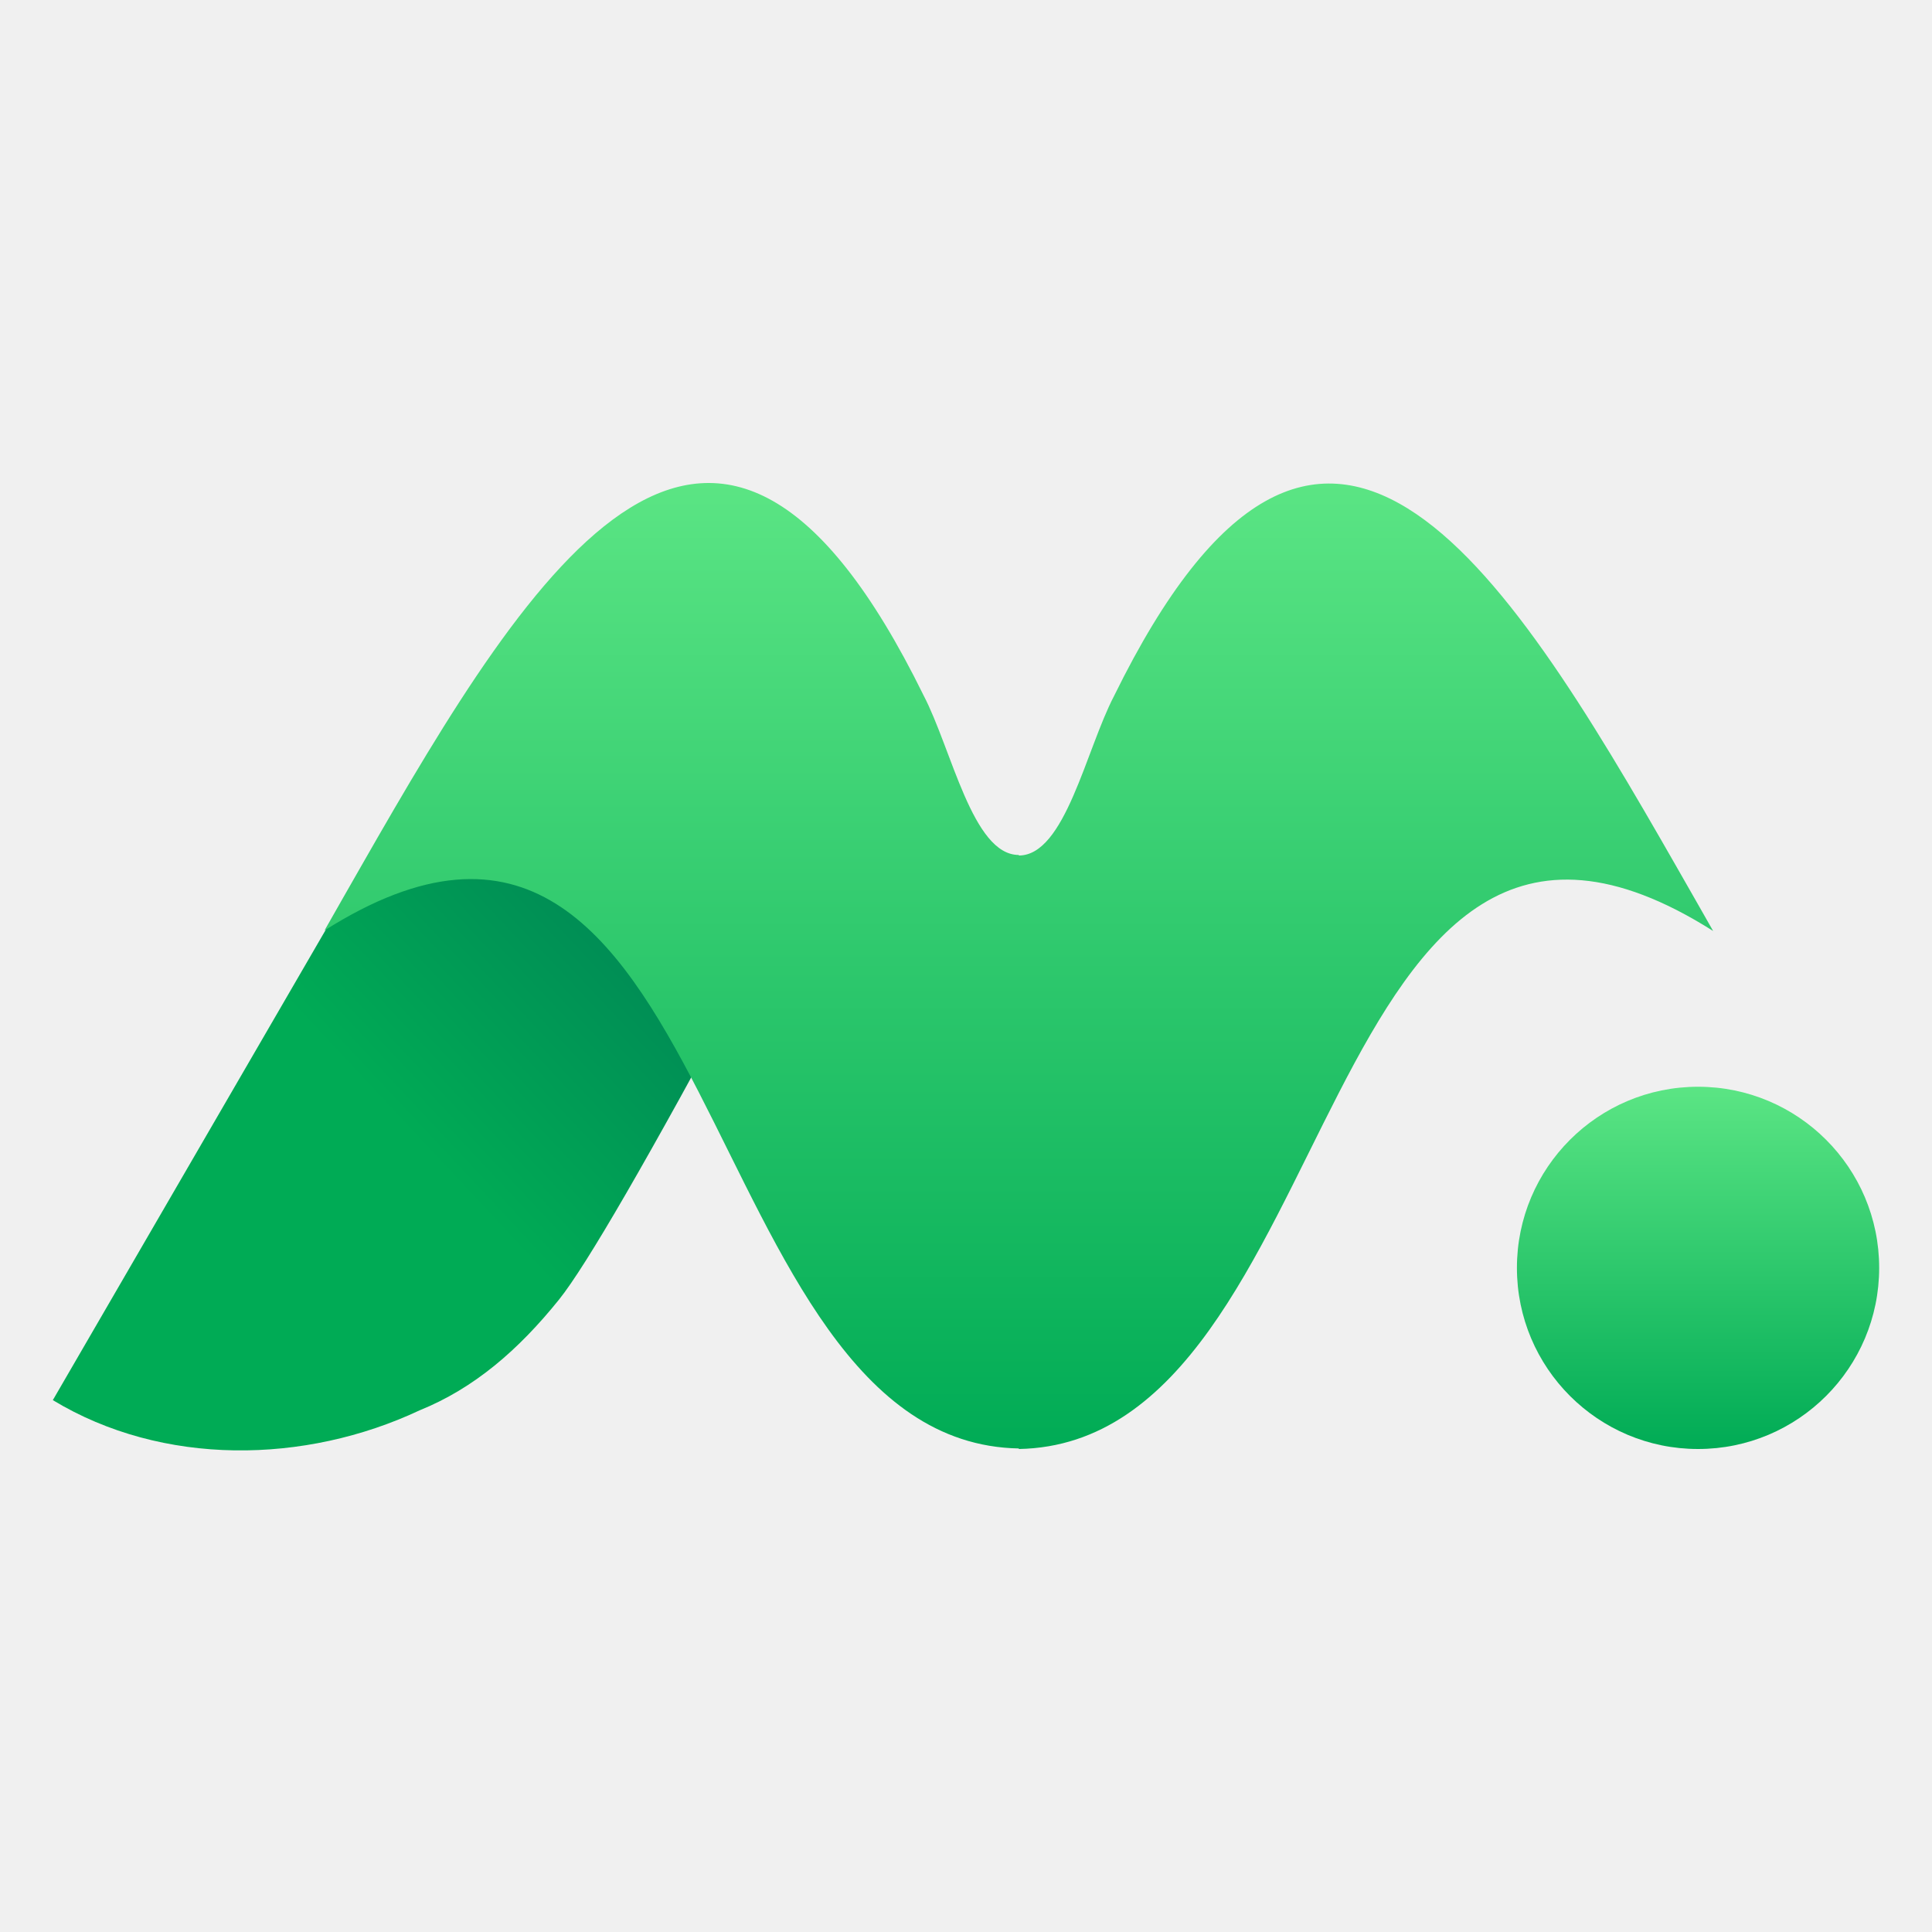
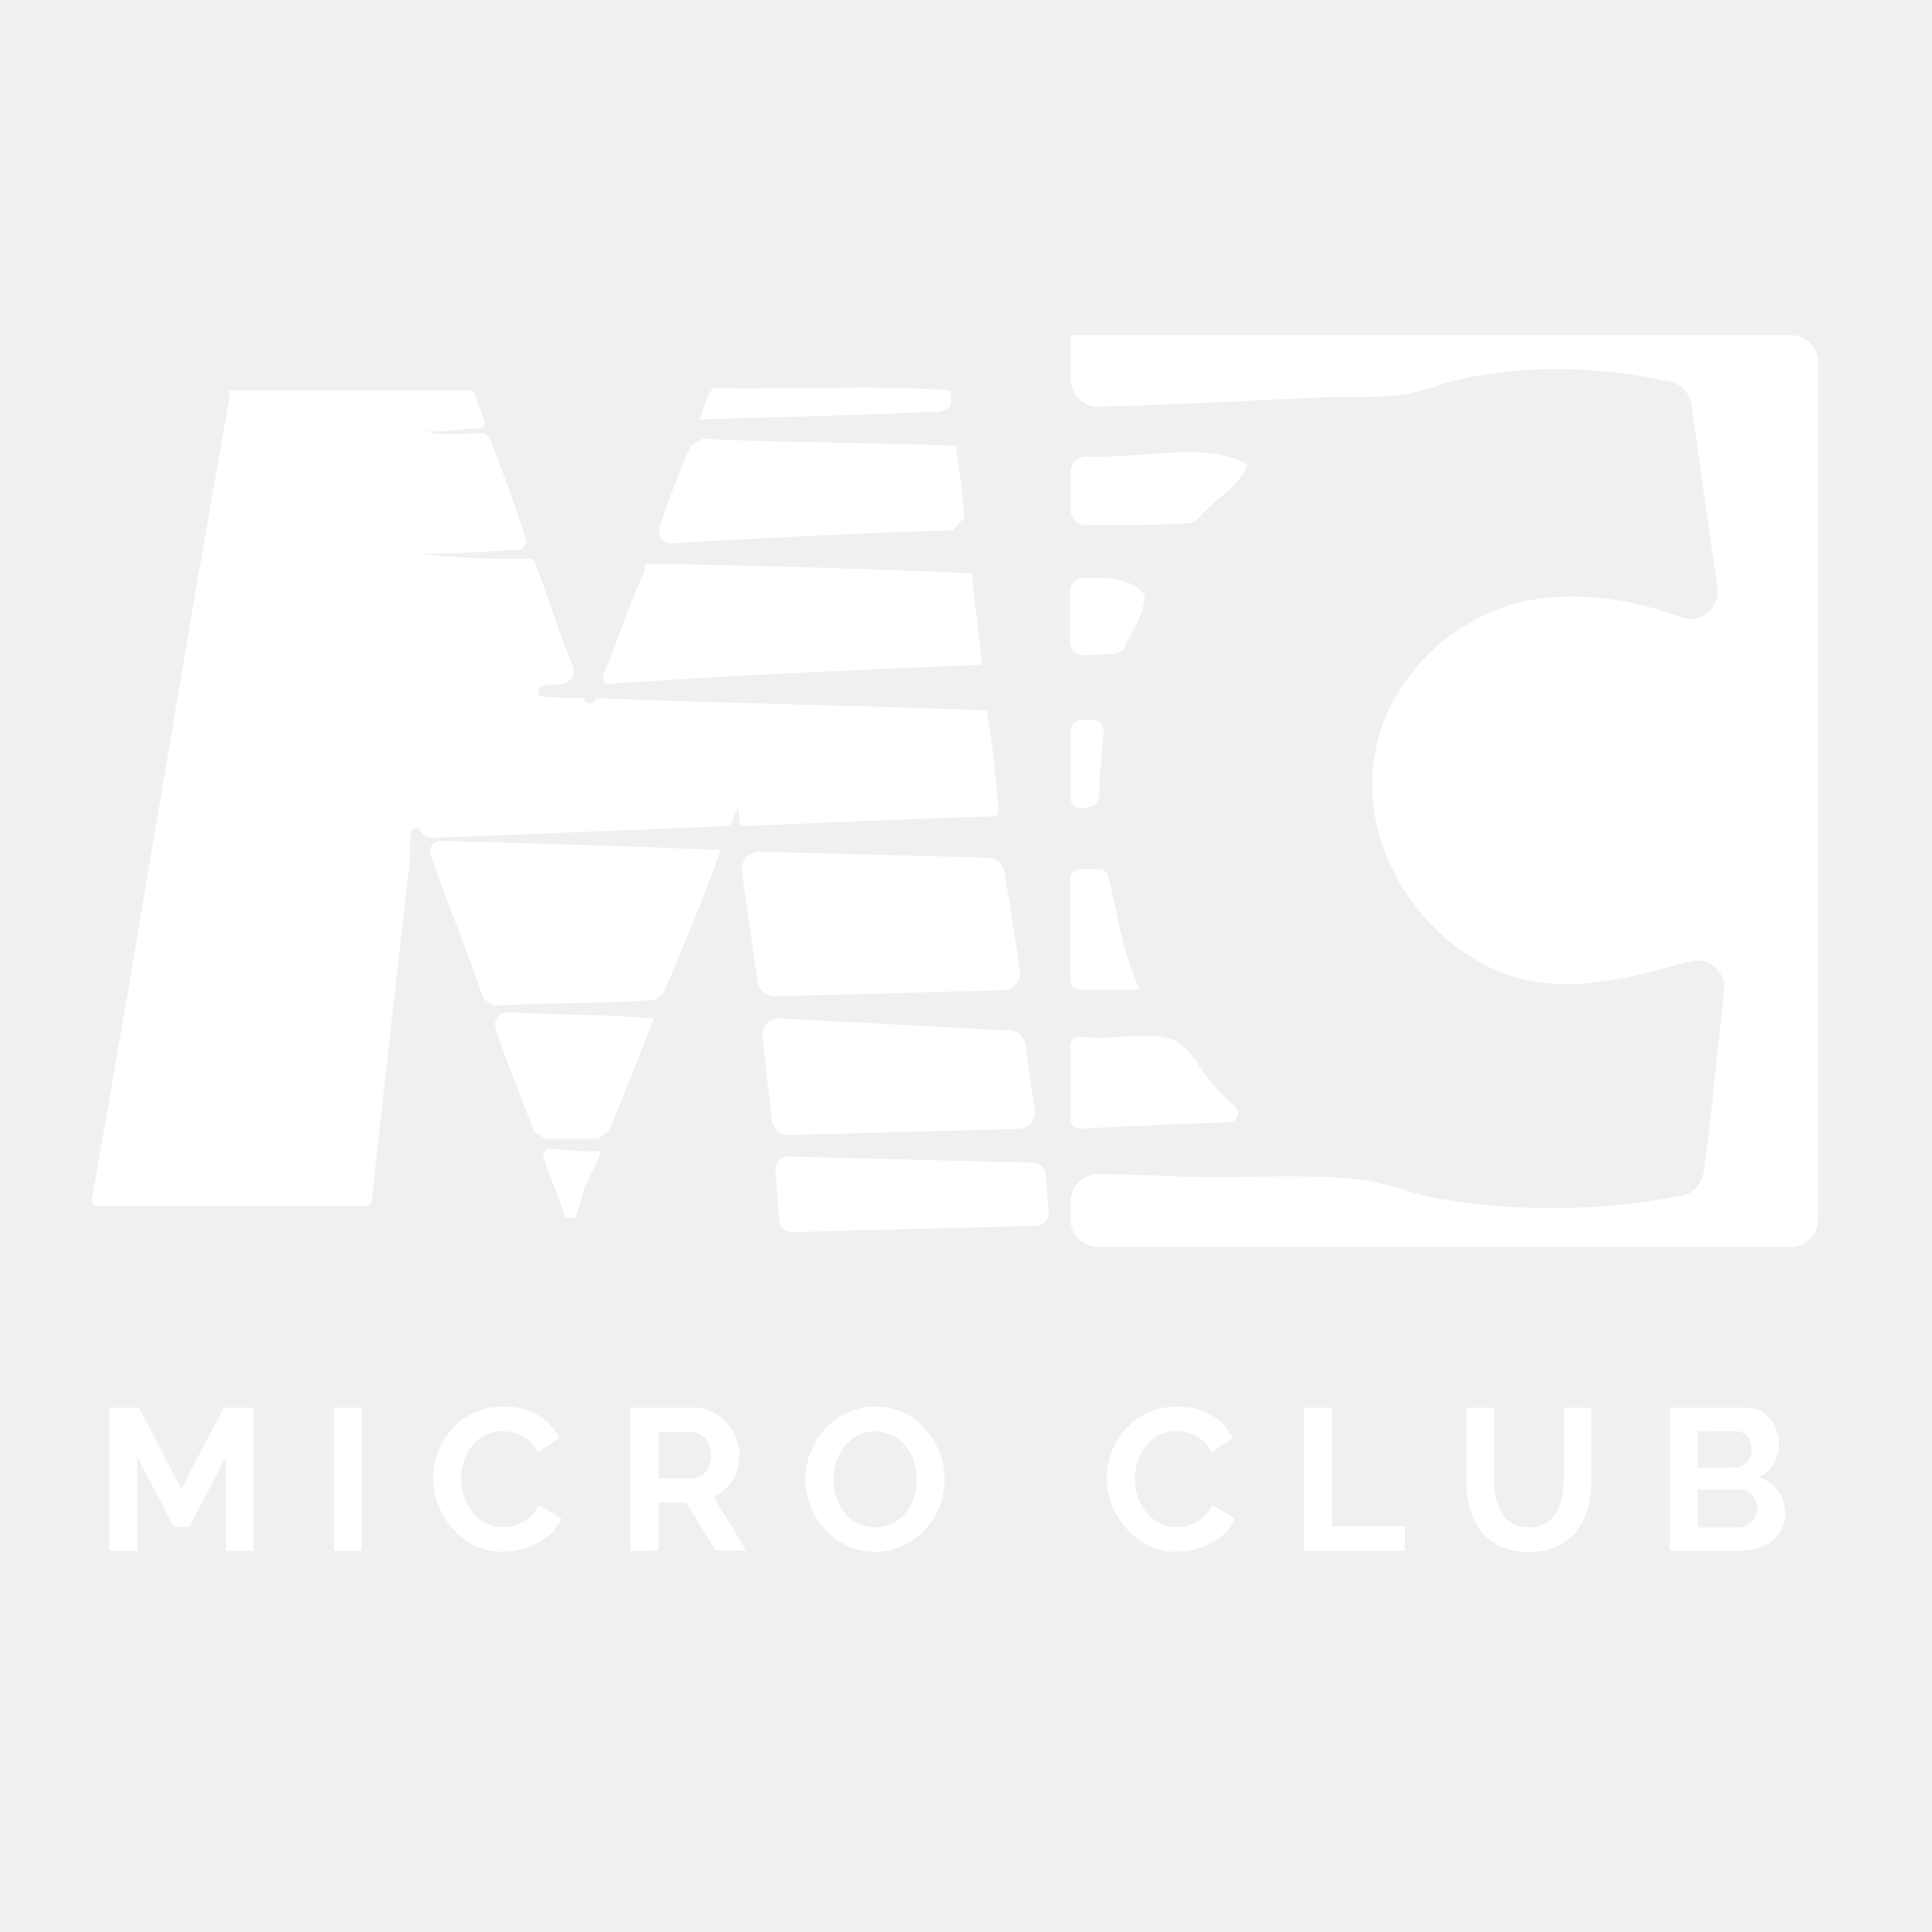
- <svg xmlns="http://www.w3.org/2000/svg" height="512" viewBox="0 0 512 512" width="512">
-   <linearGradient id="a" x1="100%" x2="50%" y1="5.663%" y2="50%">
-     <stop offset="0" stop-color="#007b55" />
-     <stop offset="1" stop-color="#00ab55" />
-   </linearGradient>
-   <linearGradient id="b" x1="50%" x2="50%" y1="0%" y2="100%">
-     <stop offset="0" stop-color="#5be584" />
-     <stop offset="1" stop-color="#00ab55" />
-   </linearGradient>
-   <g fill="none" fill-rule="evenodd" transform="translate(14 128)">
-     <path d="m92.807 83.107c44.289 22.889 46.308 23.935 46.401 23.98.012.009.642.333 44.793 23.153-26.072 48.54-42.693 77.266-49.868 86.179-10.759 13.37-22.495 23.493-36.93 29.334-30.346 14.262-68.07 14.929-97.202-2.704z" fill="url(#a)" />
-     <g fill="url(#b)">
-       <path d="m430.31 101.726c-46.271-80.956-94.1-157.228-149.043-45.344-7.516 14.383-12.995 42.337-25.267 42.337v-.142c-12.272 0-17.749-27.953-25.265-42.337-54.945-111.885-102.774-35.612-149.045 45.344-3.482 6.105-6.827 11.932-9.69 16.996 106.038-67.127 97.11 135.666 184 137.278v.142c86.891-1.611 77.962-204.405 184-137.28-2.861-5.062-6.206-10.889-9.69-16.994" />
-       <path d="m436 256c26.509 0 48-21.491 48-48s-21.491-48-48-48-48 21.491-48 48 21.491 48 48 48" />
-     </g>
+ <svg xmlns="http://www.w3.org/2000/svg" id="White_logo_-_With_Blue_Bckground" data-name="White logo - With Blue Bckground" viewBox="0 0 400 400">
+   <defs>
+     <style>.cls-1{fill:#fff;}</style>
+   </defs>
+   <g id="MC">
+     <path class="cls-1" d="M376.42,75V252.5a5.67,5.67,0,0,1-5.68,5.67H227.32a5.67,5.67,0,0,1-5.67-5.67v-3.72a5.68,5.68,0,0,1,5.65-5.68c8.11,0,16.12.61,24.11.61,9.82,0,20.24-.61,30.25.51,5.35.59,10.59,3,16.39,4a141.67,141.67,0,0,0,50.08-.65,5.67,5.67,0,0,0,4.56-4.73c1.77-12.2,2.8-25.14,4.29-37.63a5.67,5.67,0,0,0-7.12-6.15c-11.43,3.13-22.64,6.27-33.95,3.83-20.06-4.32-40.07-30.33-28.28-56.28a44.18,44.18,0,0,1,9.42-12.46,45.72,45.72,0,0,1,12.9-8c12.24-4.64,26.71-2.65,38,1.63a5.66,5.66,0,0,0,7.62-6.11q-2.73-18.92-5.37-37.93A5.72,5.72,0,0,0,345.67,79C331.56,76,317.2,75.4,303,78.34c-4.63,1-8.89,3-13.38,3.48-5.68.59-11.76.26-17.38.51-14.32.63-29.15,1.48-44.79,1.87a5.66,5.66,0,0,1-5.79-5.67V70.87c-.05-.72-.08-1.41.49-1.5h148.6A5.67,5.67,0,0,1,376.42,75Z" />
+     <path class="cls-1" d="M250.92,224.29a52.57,52.57,0,0,0,4.82,4.79,1.89,1.89,0,0,1-1.24,3.28c-10.43.29-20.62.82-30.87,1.31a1.89,1.89,0,0,1-2-1.89V216.53a1.88,1.88,0,0,1,2.1-1.87c7.2.83,13.93-1.4,19.23.67,3.43,1.33,5.65,6.28,7.94,9" />
+     <path class="cls-1" d="M258.34,96.27c-2.12,4.9-7,7.07-10.14,10.94a3.14,3.14,0,0,1-2.23,1.12c-6.78.39-13.9.45-21.13.41a3.21,3.21,0,0,1-3.19-3.21v-7.8a3.22,3.22,0,0,1,3.36-3.2c11.77.43,25.6-3.25,33.33,1.74" />
+     <path class="cls-1" d="M236,204.86h-12.5a1.89,1.89,0,0,1-1.89-1.89V181.86a1.9,1.9,0,0,1,1.89-1.9h4.09a1.89,1.89,0,0,1,1.84,1.42c2,8,3.23,16.79,6.57,23.48" />
+     <path class="cls-1" d="M237,123.17c-.19,4.64-2.54,7.12-4,10.52a2.76,2.76,0,0,1-2.25,1.69c-2,.19-4.19.14-6.22.28a2.77,2.77,0,0,1-3-2.76V122.38a2.76,2.76,0,0,1,2.71-2.77c5.5-.1,10.5.32,12.68,3.56" />
+     <path class="cls-1" d="M223.8,149.08h2.56a2.16,2.16,0,0,1,2.15,2.28c-.27,4.57-.92,8.74-.93,13.57a2.13,2.13,0,0,1-1.83,2.08c-.51.08-1,.21-1.45.32a2.15,2.15,0,0,1-2.65-2.09v-14A2.15,2.15,0,0,1,223.8,149.08Z" />
+     <path class="cls-1" d="M204.29,147.09a200.77,200.77,0,0,1,2.41,20.71,1.16,1.16,0,0,1-1.12,1.23c-16.19.42-45.25,1.76-51.25,2a1.16,1.16,0,0,1-1.2-1l-.3-3.13-1.33,3.4a1.14,1.14,0,0,1-1,.73c-5.61.23-41.44,1.71-60.9,2.43a2.58,2.58,0,0,1-2.43-1.39l0-.05a1.15,1.15,0,0,0-2.16.42c-.2,2,0,4.13-.21,6-2.42,21.94-5.45,47.36-7.83,70.21a1.16,1.16,0,0,1-1.15,1H20.15A1.15,1.15,0,0,1,19,248.34c9.79-55,18.66-111,28.5-165.91a1.5,1.5,0,0,0,0-.2v-1.4H97.17a1.18,1.18,0,0,1,1.15.87c.52,2,1.53,3.59,2,5.63a1.15,1.15,0,0,1-1.15,1.4c-3.92-.06-6.85.85-11,.57,3.11,1.09,8.13.27,12.15.45l1,.76c2.71,7.13,5.47,14.2,7.73,21.77l-1.06,1.5c-6.87.37-13.62.87-20.83.92a184,184,0,0,0,22.5,1,1.17,1.17,0,0,1,1.1.76c2.67,7.09,5,14.47,7.83,21.45a2.71,2.71,0,0,1-2.2,3.67c-1.29.16-2.61.29-3.94.4a1.16,1.16,0,0,0,.08,2.31c2.33.06,4.62.15,6.86.3,1-.24,1.44,0,1.71.48a1.14,1.14,0,0,0,2,0,1.15,1.15,0,0,1,1.28-.49c26.39,1.06,53.44,1.47,79.87,2.5" />
+     <path class="cls-1" d="M201.31,118.69c.33,6.65,1.48,12.45,2,18.93h0c-26.19,1.09-52.34,2.22-77.88,4h0c-1.42-1.4.37-3.75,1-5.48,1.92-5.29,4.54-12.54,7-17.93h0c0-.71-.09-1.42.51-1.5,22.77.37,45.33,1,67.44,2" />
+     <path class="cls-1" d="M197.85,92.28c.79,4.77,1.45,9.67,1.82,14.86l-2.43,2.65c-19.71.59-39,1.58-58.16,2.7a2.5,2.5,0,0,1-2.51-3.3,161.84,161.84,0,0,1,6.48-16.93l2.36-1.4c17.17.8,35.14.76,52.44,1.42" />
+     <path class="cls-1" d="M196.87,80.83v3c-1.22,1.9-3.92,1.37-6,1.49-14.62.8-30.87,1-46.12,1.5,1.2-2,1.24-5.06,3-6.48,16.2.33,33.73-.67,49.13.5" />
+     <path class="cls-1" d="M149.23,176c-3.67,10.18-7.77,20-11.89,29.68L135.55,207c-10.64.87-22.52.5-33.29,1.25l-2.16-1.45c-3.39-10.22-7.53-19.69-10.94-29.9a2.15,2.15,0,0,1,2.1-2.81c19.41.54,38.88,1.06,58,1.92" />
+     <path class="cls-1" d="M135.35,210.85c-3,7.9-6.12,15.64-9.29,23.36l-2.32,1.55H112.8l-2.35-1.68c-2.54-7.15-5.54-13.84-7.84-21.24a2.51,2.51,0,0,1,2.52-3.26c9.94.57,20.53.45,30.22,1.27" />
+     <path class="cls-1" d="M124.42,238.24c-.75,2.7-2.35,5.19-3.47,8-.74,1.87-1,4.24-2,6l-1.93-.25c-1.33-4.48-3.33-8.29-4.62-12.8l1.09-1.35c3.67.13,6.84.78,10.94.47" />
+     <path class="cls-1" d="M214.56,253.79,164,255.09a2.62,2.62,0,0,1-2.66-2.3l-.77-10.4a2.63,2.63,0,0,1,2.67-2.95l50.76,1.3a2.62,2.62,0,0,1,2.51,2.19l.59,7.81A2.62,2.62,0,0,1,214.56,253.79Z" />
+     <path class="cls-1" d="M210.94,233.72,163.24,235a3.35,3.35,0,0,1-3.42-3l-2-17.41a3.36,3.36,0,0,1,3.51-3.74l47.8,2.52a3.34,3.34,0,0,1,3.14,2.87l1.95,13.64A3.35,3.35,0,0,1,210.94,233.72Z" />
+     <path class="cls-1" d="M208,180.62l3.19,20.25a3.6,3.6,0,0,1-3.46,4.16l-47.22,1.25a3.62,3.62,0,0,1-3.66-3.1l-3.25-22.73a3.61,3.61,0,0,1,3.67-4.11l47.26,1.24A3.62,3.62,0,0,1,208,180.62Z" />
  </g>
+   <path class="cls-1" d="M46.8,321.08V301.63l-7.64,14.48H36l-7.6-14.48v19.45H22.6V291.46h6.21l8.72,16.81,8.81-16.81h6.17v29.62Z" />
+   <path class="cls-1" d="M69.12,321.08V291.46h5.75v29.62Z" />
+   <path class="cls-1" d="M89.68,306a15.22,15.22,0,0,1,3.86-10.1,14,14,0,0,1,10.75-4.67,13.44,13.44,0,0,1,7.07,1.79,11.2,11.2,0,0,1,4.4,4.67l-4.38,3.05a6.86,6.86,0,0,0-2-2.63,7.83,7.83,0,0,0-2.61-1.38,9.67,9.67,0,0,0-2.69-.41,7.82,7.82,0,0,0-3.78.87,8.25,8.25,0,0,0-2.67,2.3,10.18,10.18,0,0,0-1.6,3.17,12,12,0,0,0-.54,3.54,11.33,11.33,0,0,0,.62,3.74,10.42,10.42,0,0,0,1.77,3.21,8.56,8.56,0,0,0,2.76,2.21,7.7,7.7,0,0,0,3.52.82,9.17,9.17,0,0,0,2.76-.46,8.24,8.24,0,0,0,2.63-1.46,7.47,7.47,0,0,0,2-2.63l4.67,2.75a9.13,9.13,0,0,1-2.9,3.76,14.4,14.4,0,0,1-4.42,2.33,15.65,15.65,0,0,1-4.86.8A12.6,12.6,0,0,1,98.26,320a14.74,14.74,0,0,1-4.53-3.5,16.41,16.41,0,0,1-3-4.93A15.09,15.09,0,0,1,89.68,306Z" />
+   <path class="cls-1" d="M130.53,321.08V291.46h13.14a8.39,8.39,0,0,1,3.73.83,9.7,9.7,0,0,1,3,2.25,10.43,10.43,0,0,1,2,3.17,9.75,9.75,0,0,1,.69,3.59,10.1,10.1,0,0,1-.65,3.59,9.1,9.1,0,0,1-1.86,3,8.37,8.37,0,0,1-2.83,2l6.76,11.14h-6.34l-6.1-9.93h-5.75v9.93Zm5.76-15h7.21a3,3,0,0,0,1.92-.65,4.6,4.6,0,0,0,1.34-1.73,5.75,5.75,0,0,0,.5-2.42,5.08,5.08,0,0,0-.59-2.46,4.82,4.82,0,0,0-1.46-1.71,3.19,3.19,0,0,0-1.91-.63h-7Z" />
+   <path class="cls-1" d="M181.18,321.29A13.41,13.41,0,0,1,175.3,320a14,14,0,0,1-4.55-3.4,15.54,15.54,0,0,1-3-4.84,15,15,0,0,1-1-5.52,14.72,14.72,0,0,1,1.11-5.66,15.86,15.86,0,0,1,3-4.79,14.37,14.37,0,0,1,4.61-3.34,13.71,13.71,0,0,1,5.8-1.23,13.26,13.26,0,0,1,5.87,1.29,14.16,14.16,0,0,1,4.52,3.46,16.24,16.24,0,0,1,2.9,4.84,15.33,15.33,0,0,1,1,5.51,15.07,15.07,0,0,1-1.06,5.61,15.54,15.54,0,0,1-3,4.8,14.45,14.45,0,0,1-4.59,3.32A13.89,13.89,0,0,1,181.18,321.29Zm-8.6-15a11.9,11.9,0,0,0,.59,3.71,10.05,10.05,0,0,0,1.69,3.19,7.88,7.88,0,0,0,6.36,3,7.67,7.67,0,0,0,3.71-.86,8.43,8.43,0,0,0,2.69-2.27,9.73,9.73,0,0,0,1.65-3.22,12.34,12.34,0,0,0,.54-3.58,11.79,11.79,0,0,0-.58-3.7,10,10,0,0,0-1.71-3.17,8.38,8.38,0,0,0-2.71-2.21,7.89,7.89,0,0,0-3.63-.81,7.62,7.62,0,0,0-3.65.85,8.36,8.36,0,0,0-2.71,2.26,9.72,9.72,0,0,0-1.67,3.17A11.69,11.69,0,0,0,172.58,306.27Z" />
+   <path class="cls-1" d="M229.16,306a15.09,15.09,0,0,1,3.86-10.1,14,14,0,0,1,10.74-4.67,13.44,13.44,0,0,1,7.07,1.79,11.14,11.14,0,0,1,4.4,4.67l-4.38,3.05a6.86,6.86,0,0,0-2-2.63,7.83,7.83,0,0,0-2.61-1.38,9.67,9.67,0,0,0-2.69-.41,7.8,7.8,0,0,0-3.77.87,8.25,8.25,0,0,0-2.67,2.3,10.2,10.2,0,0,0-1.61,3.17,12,12,0,0,0-.54,3.54,11.6,11.6,0,0,0,.62,3.74,10.24,10.24,0,0,0,1.78,3.21,8.42,8.42,0,0,0,2.75,2.21,7.74,7.74,0,0,0,3.53.82,9.11,9.11,0,0,0,2.75-.46,8.24,8.24,0,0,0,2.63-1.46,7.47,7.47,0,0,0,2-2.63l4.67,2.75a9.13,9.13,0,0,1-2.9,3.76,14.29,14.29,0,0,1-4.42,2.33,15.65,15.65,0,0,1-4.86.8,12.6,12.6,0,0,1-5.78-1.32,14.74,14.74,0,0,1-4.53-3.5,16.41,16.41,0,0,1-3-4.93A15.07,15.07,0,0,1,229.16,306Z" />
+   <path class="cls-1" d="M270,321.08V291.46h5.76V316h15.1v5.05Z" />
+   <path class="cls-1" d="M316.52,321.29a13.82,13.82,0,0,1-6-1.19,10.51,10.51,0,0,1-4-3.28,14,14,0,0,1-2.23-4.73,21,21,0,0,1-.71-5.53v-15.1h5.71v15.1a15.54,15.54,0,0,0,.4,3.56,10.61,10.61,0,0,0,1.21,3.11,5.85,5.85,0,0,0,2.19,2.17,6.76,6.76,0,0,0,3.42.8,6.69,6.69,0,0,0,3.48-.82,6.21,6.21,0,0,0,2.19-2.19,9.94,9.94,0,0,0,1.21-3.11,16,16,0,0,0,.38-3.52v-15.1h5.72v15.1a21.08,21.08,0,0,1-.75,5.69,13.94,13.94,0,0,1-2.3,4.72,10.57,10.57,0,0,1-4,3.17A14.06,14.06,0,0,1,316.52,321.29Z" />
+   <path class="cls-1" d="M369.59,313.48a6.63,6.63,0,0,1-1.29,4.15,8,8,0,0,1-3.49,2.57,12.61,12.61,0,0,1-4.77.88H345.72V291.46h15.86a6,6,0,0,1,3.61,1.1,7.26,7.26,0,0,1,2.33,2.84,8.25,8.25,0,0,1,.82,3.61,7.91,7.91,0,0,1-1.09,4,6.8,6.8,0,0,1-3.17,2.86,7.61,7.61,0,0,1,4,2.71A7.87,7.87,0,0,1,369.59,313.48Zm-18.11-17.1v7.47h7.68a3.49,3.49,0,0,0,1.75-.46,3.45,3.45,0,0,0,1.27-1.3,3.85,3.85,0,0,0,.48-2,4.14,4.14,0,0,0-.43-2,3.65,3.65,0,0,0-1.17-1.29,3,3,0,0,0-1.65-.48Zm12.31,16a4.36,4.36,0,0,0-.46-2,3.91,3.91,0,0,0-1.23-1.44,3,3,0,0,0-1.77-.54h-8.85v7.85H360a3.55,3.55,0,0,0,1.89-.53,3.78,3.78,0,0,0,1.36-1.39A3.87,3.87,0,0,0,363.79,312.36Z" />
</svg>
